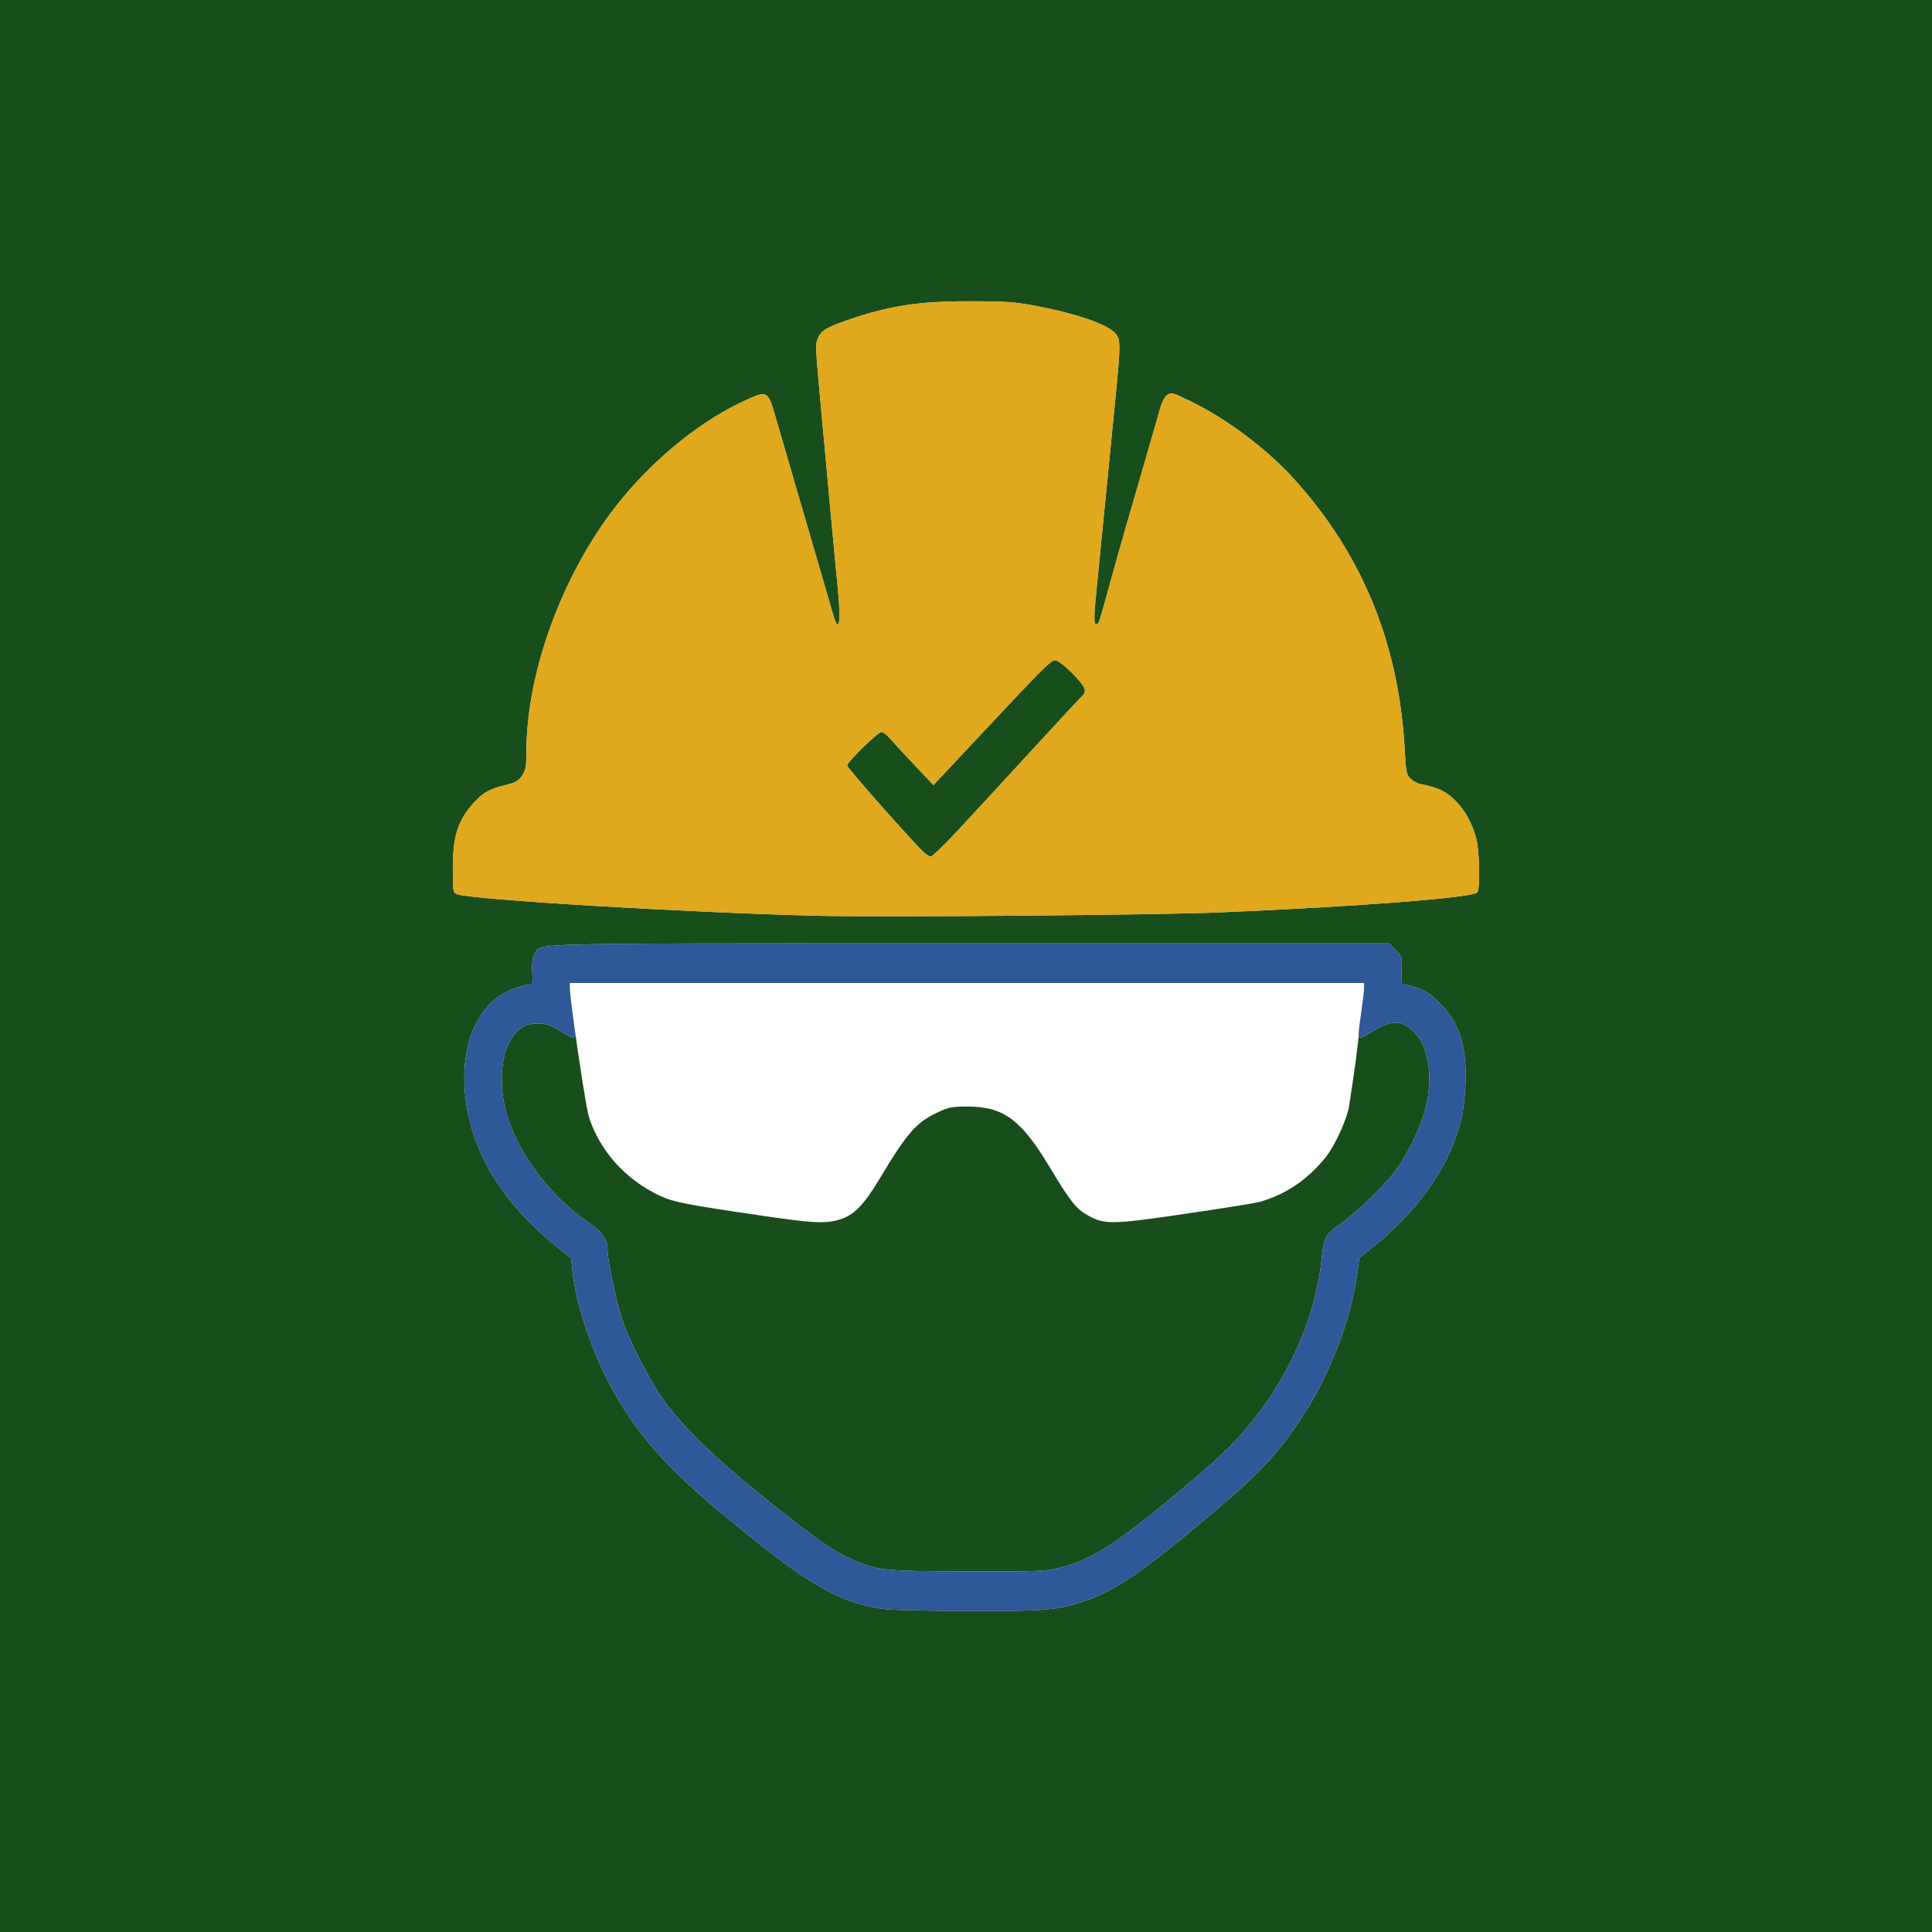
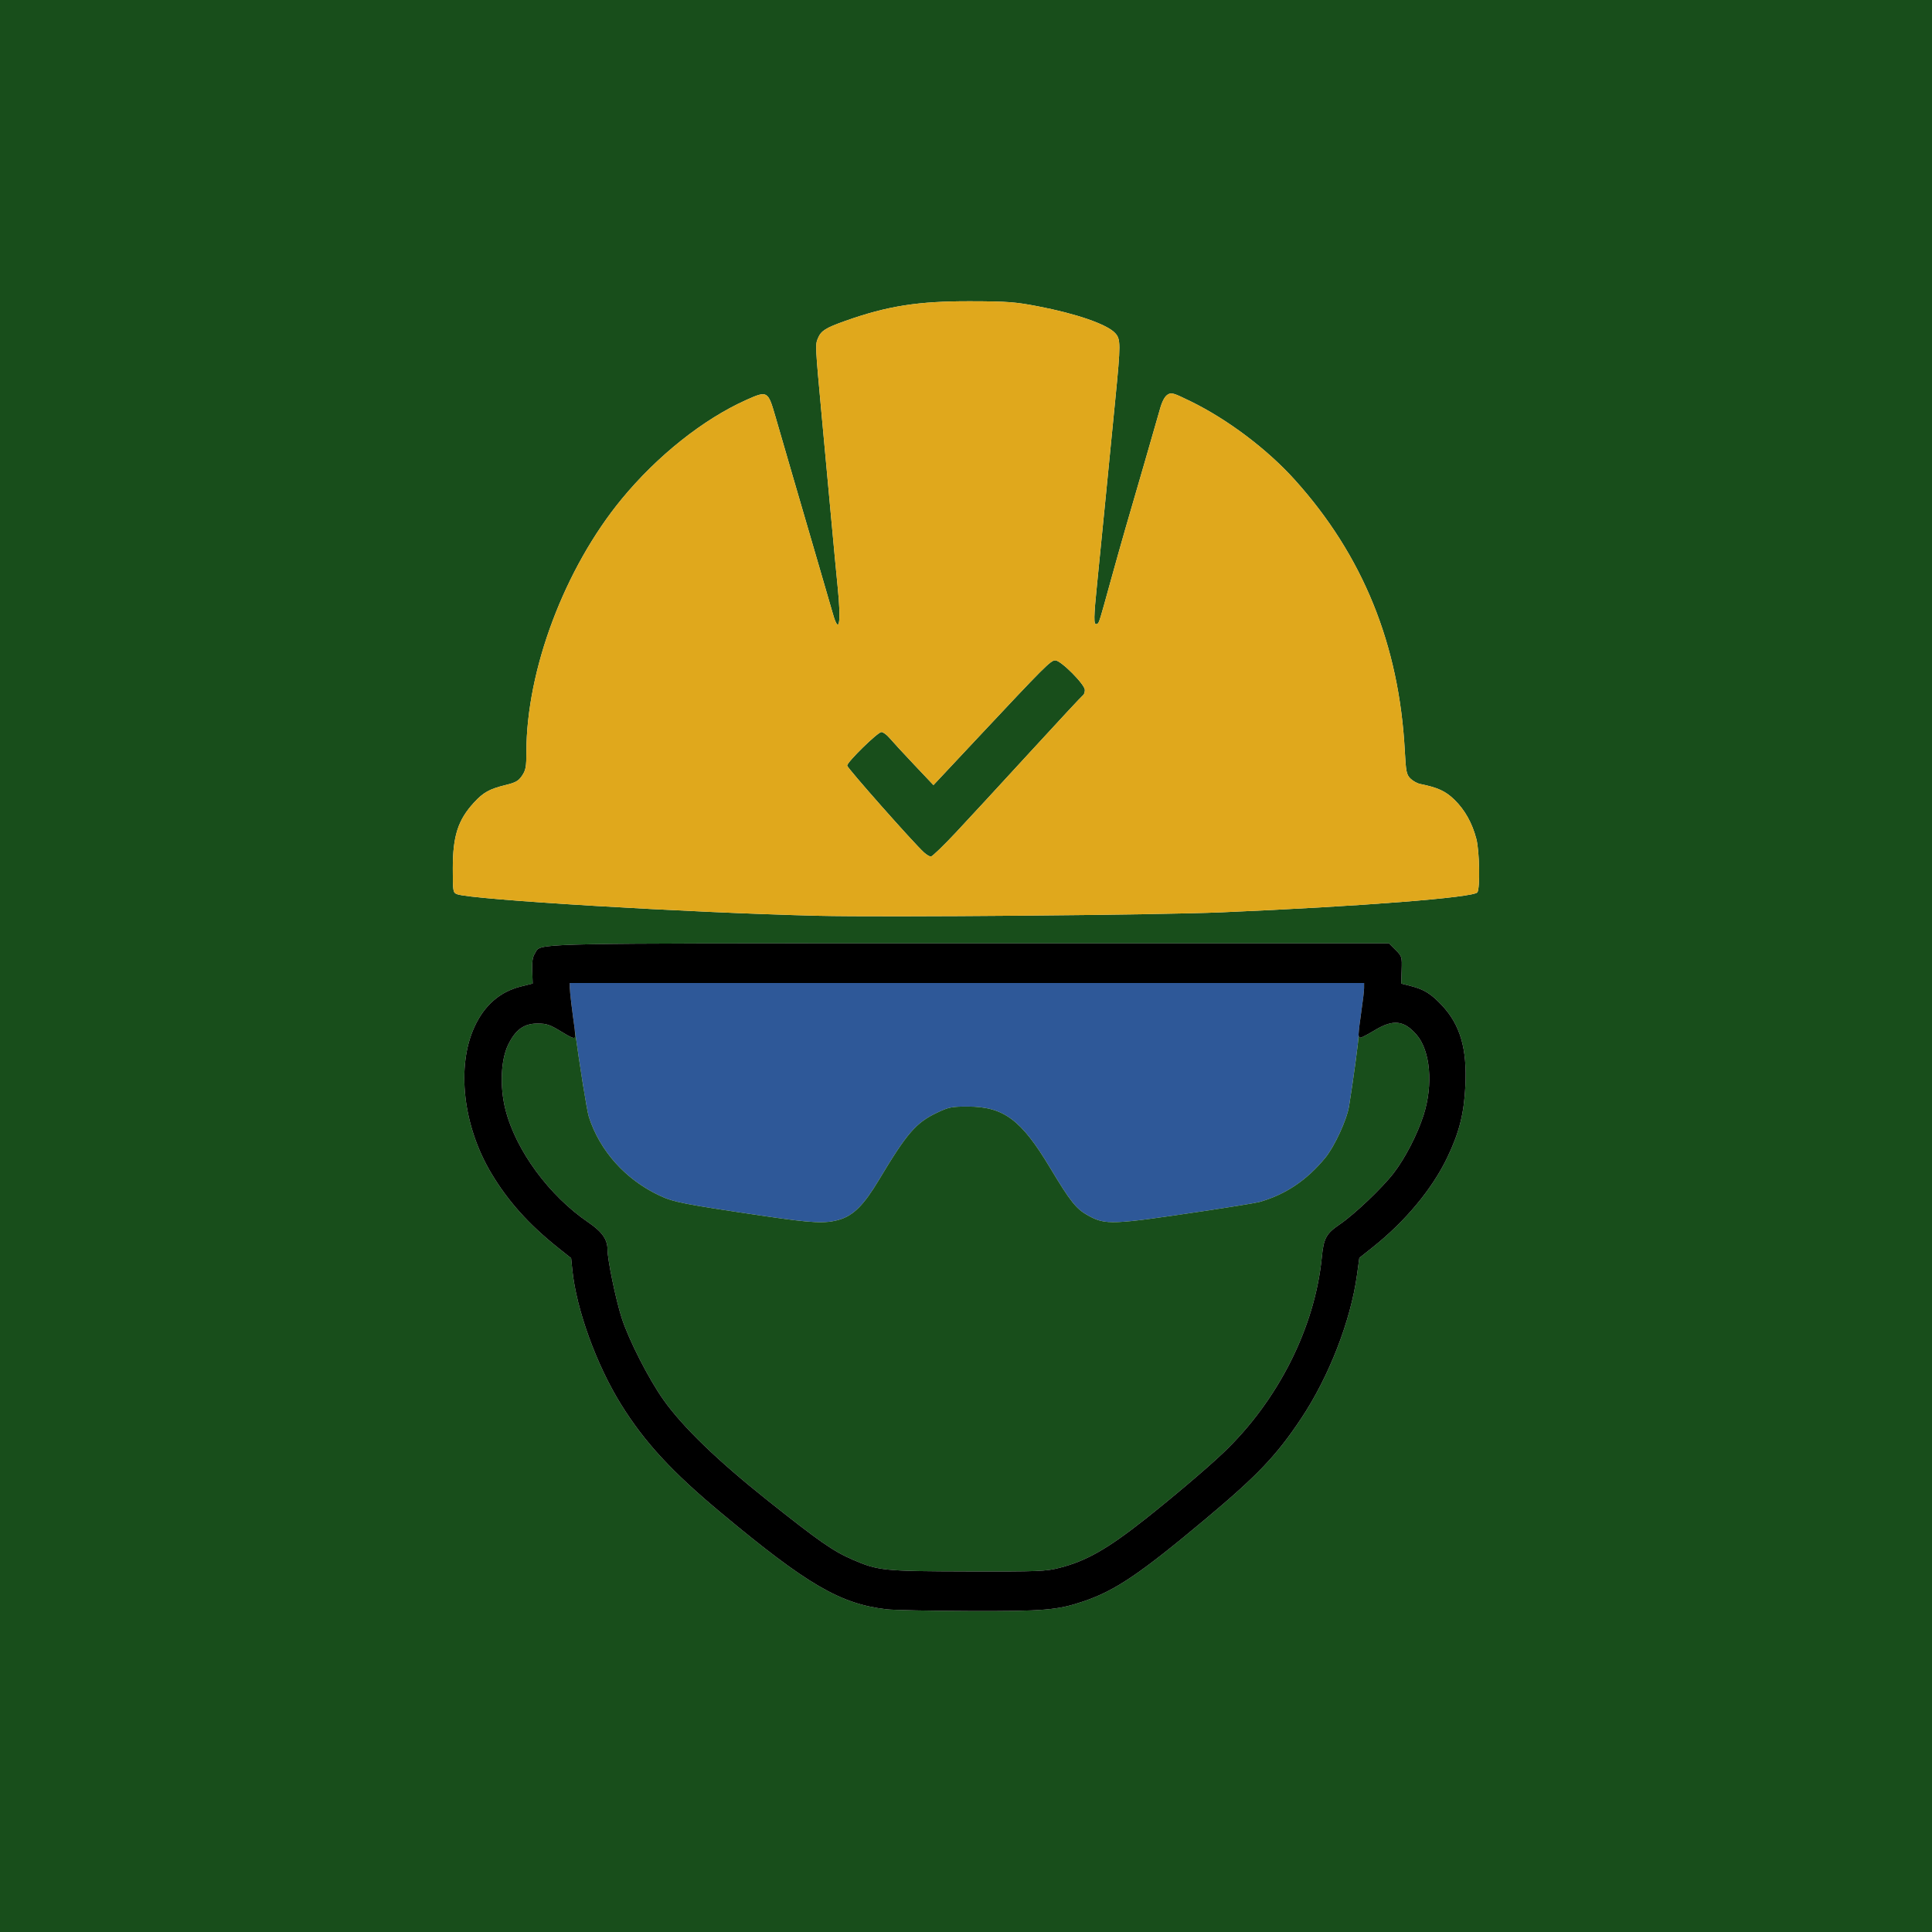
<svg xmlns="http://www.w3.org/2000/svg" width="1024" height="1024" viewBox="0 0 1024 1024">
  <g>
-     <path d="M 444.91 646.43 C437.51,648.63 430.72,648.31 405.00,644.52 C361.99,638.18 357.02,637.20 349.32,633.56 C331.47,625.12 317.89,609.95 312.12,592.00 C310.33,586.44 302.01,529.86 302.00,523.25 L 302.00 521.00 L 723.00 521.00 L 722.99 523.75 C722.99,525.26 722.31,530.97 721.49,536.43 C720.67,541.89 720.03,547.51 720.07,548.93 C720.13,551.29 717.40,571.61 715.03,586.31 C713.87,593.47 707.35,607.64 702.47,613.60 C692.70,625.53 681.30,633.18 667.50,637.08 C665.85,637.55 652.58,639.72 638.00,641.90 C589.25,649.20 586.04,649.32 576.85,644.32 C570.44,640.83 567.43,637.06 556.40,618.69 C541.23,593.44 531.90,586.52 513.00,586.51 C504.42,586.50 502.86,586.80 496.88,589.64 C485.43,595.06 480.81,600.40 465.71,625.60 C457.85,638.70 452.34,644.23 444.91,646.43 Z" fill="#FFFFFF" />
+     <path d="M 444.91 646.43 C437.51,648.63 430.72,648.31 405.00,644.52 C361.99,638.18 357.02,637.20 349.32,633.56 C331.47,625.12 317.89,609.95 312.12,592.00 C310.33,586.44 302.01,529.86 302.00,523.25 L 302.00 521.00 L 723.00 521.00 L 722.99 523.75 C722.99,525.26 722.31,530.97 721.49,536.43 C720.67,541.89 720.03,547.51 720.07,548.93 C720.13,551.29 717.40,571.61 715.03,586.31 C713.87,593.47 707.35,607.64 702.47,613.60 C692.70,625.53 681.30,633.18 667.50,637.08 C665.85,637.55 652.58,639.72 638.00,641.90 C589.25,649.20 586.04,649.32 576.85,644.32 C570.44,640.83 567.43,637.06 556.40,618.69 C541.23,593.44 531.90,586.52 513.00,586.51 C504.42,586.50 502.86,586.80 496.88,589.64 C485.43,595.06 480.81,600.40 465.71,625.60 C457.85,638.70 452.34,644.23 444.91,646.43 Z" fill="#2e5898" />
    <path d="M 0.00 0.00 L 1024.00 0.00 L 1024.00 1024.00 L 0.00 1024.00 ZM 469.87 852.96 C473.52,853.39 493.20,853.80 513.62,853.87 C553.58,854.01 560.63,853.41 574.52,848.67 C591.22,842.97 604.30,834.13 639.00,805.06 C666.53,782.00 676.47,771.56 689.53,752.00 C704.34,729.82 715.91,700.07 719.26,675.60 L 720.48 666.70 L 727.49 661.13 C744.84,647.35 759.11,630.18 767.09,613.50 C773.45,600.21 775.96,590.27 776.68,575.50 C777.64,555.83 773.97,543.23 764.27,532.86 C758.59,526.79 754.81,524.42 748.00,522.68 L 742.67 521.32 L 742.90 514.13 C743.13,507.13 743.04,506.84 739.67,503.47 L 736.20 500.00 L 514.07 500.00 C500.81,500.00 488.33,500.00 476.58,500.00 C295.39,499.98 286.73,499.98 284.34,503.85 C284.06,504.30 283.87,504.80 283.51,505.35 C282.31,507.18 281.92,509.70 282.10,514.57 L 282.34 521.28 L 275.92 522.90 C264.89,525.70 256.69,532.88 251.45,544.33 C241.82,565.35 245.43,596.79 260.35,621.78 C269.23,636.68 280.17,648.87 295.93,661.45 L 302.71 666.85 L 303.36 673.18 C305.51,694.15 316.13,723.41 329.25,744.50 C341.65,764.43 356.18,780.17 382.17,801.83 C427.84,839.90 445.34,850.10 469.87,852.96 ZM 433.50 485.38 C468.98,486.23 613.77,484.99 647.50,483.55 C721.28,480.40 781.31,475.71 783.05,472.95 C784.54,470.61 784.16,451.03 782.51,444.69 C780.30,436.23 776.42,429.28 770.88,423.88 C766.15,419.28 762.11,417.42 752.66,415.50 C751.10,415.18 748.80,413.89 747.53,412.63 C745.48,410.57 745.17,409.04 744.57,397.92 C741.55,341.61 722.38,294.41 686.25,254.31 C671.65,238.11 650.80,222.38 631.25,212.80 C621.73,208.14 620.83,207.88 618.75,209.25 C617.31,210.19 615.91,212.83 614.86,216.61 C613.97,219.85 610.22,232.85 606.55,245.50 C602.87,258.15 598.37,273.67 596.53,280.00 C594.70,286.33 591.09,299.15 588.51,308.50 C582.98,328.56 582.56,330.21 581.60,330.63 C581.48,330.68 581.34,330.72 581.19,330.77 C579.60,331.30 579.66,327.33 581.50,309.26 C582.33,301.14 584.37,280.55 586.04,263.50 C587.71,246.45 589.98,223.27 591.10,212.00 C594.05,182.18 594.04,179.76 591.00,176.50 C586.65,171.85 570.51,166.26 550.08,162.34 C538.11,160.04 533.90,159.72 514.50,159.67 C486.77,159.58 470.38,162.15 448.00,170.10 C437.53,173.82 435.20,175.30 433.53,179.26 C432.06,182.75 432.08,183.03 435.54,220.50 C436.87,234.80 439.08,258.88 440.48,274.00 C441.87,289.12 443.45,305.91 444.00,311.29 C445.94,330.29 444.72,336.90 441.43,325.25 C440.54,322.09 437.10,310.27 433.79,299.00 C430.48,287.73 424.43,267.02 420.36,253.00 C416.28,238.98 412.03,224.35 410.91,220.50 C407.02,207.11 406.74,206.96 395.43,212.03 C372.71,222.23 348.35,241.61 329.50,264.50 C299.29,301.19 279.00,355.04 279.00,398.56 C279.00,406.42 278.68,408.18 276.72,411.10 C274.81,413.94 273.36,414.76 267.97,416.08 C259.43,418.18 256.22,419.95 251.28,425.31 C242.75,434.56 240.00,443.07 240.00,460.18 C240.00,472.59 240.08,473.07 242.25,473.94 C249.44,476.82 365.48,483.76 433.50,485.38 ZM 444.91 646.43 C452.34,644.23 457.85,638.70 465.71,625.60 C480.81,600.40 485.43,595.06 496.88,589.64 C502.86,586.80 504.42,586.50 513.00,586.51 C531.90,586.52 541.23,593.44 556.40,618.69 C567.43,637.06 570.44,640.83 576.85,644.32 C586.04,649.32 589.25,649.20 638.00,641.90 C652.58,639.72 665.85,637.55 667.50,637.08 C681.30,633.18 692.70,625.53 702.47,613.60 C707.35,607.64 713.87,593.47 715.03,586.31 C717.40,571.61 720.13,551.29 720.07,548.93 C720.06,548.76 720.07,548.54 720.08,548.27 C720.11,549.65 720.44,550.00 721.05,550.00 C721.63,550.00 725.09,548.20 728.74,546.00 C738.42,540.16 744.08,540.77 750.74,548.36 C758.11,556.75 759.72,574.81 754.54,591.00 C751.27,601.24 744.73,613.90 738.69,621.74 C732.62,629.62 717.84,643.67 710.16,648.89 C702.92,653.81 701.58,656.25 700.60,666.30 C696.97,703.54 677.42,742.36 648.38,770.00 C639.85,778.13 622.14,793.16 607.00,805.14 C586.96,820.98 575.78,827.35 561.59,830.98 C554.25,832.85 550.75,832.99 513.09,832.90 C468.41,832.79 465.43,832.49 452.03,826.69 C441.62,822.19 434.39,817.16 407.00,795.38 C380.36,774.20 362.00,756.48 351.70,742.00 C343.92,731.08 333.24,710.17 329.49,698.50 C326.38,688.83 322.00,667.73 322.00,662.37 C321.99,656.94 319.12,652.84 311.89,647.93 C291.05,633.77 273.37,609.71 267.88,588.02 C264.82,575.91 265.43,561.74 269.34,553.73 C273.27,545.71 277.72,542.50 284.92,542.50 C289.74,542.50 291.45,543.09 297.50,546.79 C302.85,550.08 304.57,550.74 304.81,549.59 C304.90,549.19 304.81,547.67 304.61,545.51 C307.21,564.33 310.99,588.46 312.12,592.00 C317.89,609.95 331.47,625.12 349.32,633.56 C357.02,637.20 361.99,638.18 405.00,644.52 C430.72,648.31 437.51,648.63 444.91,646.43 ZM 506.63 441.25 C500.06,448.26 494.10,454.00 493.40,454.00 C492.69,454.00 491.01,452.99 489.66,451.75 C483.98,446.55 449.00,406.99 449.00,405.78 C449.00,403.87 465.23,388.00 467.18,388.00 C468.08,388.00 470.03,389.44 471.51,391.19 C472.99,392.95 478.82,399.28 484.47,405.25 L 494.75 416.11 L 517.05 392.31 C553.92,352.96 556.88,350.00 559.32,350.00 C562.29,350.00 575.00,362.74 575.00,365.72 C575.00,366.91 574.56,368.16 574.01,368.49 C573.47,368.83 560.78,382.47 545.80,398.80 C530.83,415.14 513.20,434.24 506.63,441.25 ZM 302.01 523.53 C302.00,523.44 302.00,523.36 302.00,523.29 L 302.00 521.00 L 302.00 523.25 C302.00,523.33 302.00,523.43 302.01,523.53 Z" fill="#184e1b" />
-     <path d="M 469.87 852.96 C445.34,850.10 427.84,839.90 382.17,801.83 C356.18,780.17 341.65,764.43 329.25,744.50 C316.13,723.41 305.51,694.15 303.36,673.18 L 302.71 666.85 L 295.93 661.45 C280.17,648.87 269.23,636.68 260.35,621.78 C245.43,596.79 241.82,565.35 251.45,544.33 C256.69,532.88 264.89,525.70 275.92,522.90 L 282.34 521.28 L 282.10 514.57 C281.92,509.70 282.31,507.18 283.51,505.35 C283.87,504.80 284.06,504.30 284.34,503.85 C286.73,499.98 295.39,499.98 476.57,500.00 L 476.58 500.00 C488.33,500.00 500.81,500.00 514.07,500.00 L 736.20 500.00 L 739.67 503.47 C743.04,506.84 743.13,507.13 742.90,514.13 L 742.67 521.32 L 748.00 522.68 C754.81,524.42 758.59,526.79 764.27,532.86 C773.97,543.23 777.64,555.83 776.68,575.50 C775.96,590.27 773.45,600.21 767.09,613.50 C759.11,630.18 744.84,647.35 727.49,661.13 L 720.48 666.70 L 719.26 675.60 C715.91,700.07 704.34,729.82 689.53,752.00 C676.47,771.56 666.53,782.00 639.00,805.06 C604.30,834.13 591.22,842.97 574.52,848.67 C560.63,853.41 553.58,854.01 513.62,853.87 C493.20,853.80 473.52,853.39 469.87,852.96 ZM 302.01 523.53 C302.08,526.30 303.16,535.09 304.61,545.51 C304.81,547.67 304.90,549.19 304.81,549.59 C304.57,550.74 302.85,550.08 297.50,546.79 C291.45,543.09 289.74,542.50 284.92,542.50 C277.72,542.50 273.27,545.71 269.34,553.73 C265.43,561.74 264.82,575.91 267.88,588.02 C273.37,609.71 291.05,633.77 311.89,647.93 C319.12,652.84 321.99,656.94 322.00,662.37 C322.00,667.73 326.38,688.83 329.49,698.50 C333.24,710.17 343.92,731.08 351.70,742.00 C362.00,756.48 380.36,774.20 407.00,795.38 C434.39,817.16 441.62,822.19 452.03,826.69 C465.43,832.49 468.41,832.79 513.09,832.90 C550.75,832.99 554.25,832.85 561.59,830.98 C575.78,827.35 586.96,820.98 607.00,805.14 C622.14,793.16 639.85,778.13 648.38,770.00 C677.42,742.36 696.97,703.54 700.60,666.30 C701.58,656.25 702.92,653.81 710.16,648.89 C717.84,643.67 732.62,629.62 738.69,621.74 C744.73,613.90 751.27,601.24 754.54,591.00 C759.72,574.81 758.11,556.75 750.74,548.36 C744.08,540.77 738.42,540.16 728.74,546.00 C725.09,548.20 721.63,550.00 721.05,550.00 C720.44,550.00 720.11,549.65 720.08,548.27 C720.18,546.20 720.76,541.25 721.49,536.43 C722.31,530.97 722.99,525.26 722.99,523.75 L 723.00 521.00 L 302.00 521.00 L 302.00 523.29 C302.00,523.36 302.00,523.44 302.01,523.53 Z" fill="#2e5898" />
+     <path d="M 469.87 852.96 C445.34,850.10 427.84,839.90 382.17,801.83 C356.18,780.17 341.65,764.43 329.25,744.50 C316.13,723.41 305.51,694.15 303.36,673.18 L 302.71 666.85 L 295.93 661.45 C280.17,648.87 269.23,636.68 260.35,621.78 C245.43,596.79 241.82,565.35 251.45,544.33 C256.69,532.88 264.89,525.70 275.92,522.90 L 282.34 521.28 L 282.10 514.57 C281.92,509.70 282.31,507.18 283.51,505.35 C283.87,504.80 284.06,504.30 284.34,503.85 C286.73,499.98 295.39,499.98 476.57,500.00 L 476.58 500.00 C488.33,500.00 500.81,500.00 514.07,500.00 L 736.20 500.00 L 739.67 503.47 C743.04,506.84 743.13,507.13 742.90,514.13 L 742.67 521.32 L 748.00 522.68 C754.81,524.42 758.59,526.79 764.27,532.86 C773.97,543.23 777.64,555.83 776.68,575.50 C775.96,590.27 773.45,600.21 767.09,613.50 C759.11,630.18 744.84,647.35 727.49,661.13 L 720.48 666.70 L 719.26 675.60 C715.91,700.07 704.34,729.82 689.53,752.00 C676.47,771.56 666.53,782.00 639.00,805.06 C604.30,834.13 591.22,842.97 574.52,848.67 C560.63,853.41 553.58,854.01 513.62,853.87 C493.20,853.80 473.52,853.39 469.87,852.96 ZM 302.01 523.53 C302.08,526.30 303.16,535.09 304.61,545.51 C304.81,547.67 304.90,549.19 304.81,549.59 C304.57,550.74 302.85,550.08 297.50,546.79 C291.45,543.09 289.74,542.50 284.92,542.50 C277.72,542.50 273.27,545.71 269.34,553.73 C265.43,561.74 264.82,575.91 267.88,588.02 C273.37,609.71 291.05,633.77 311.89,647.93 C319.12,652.84 321.99,656.94 322.00,662.37 C322.00,667.73 326.38,688.83 329.49,698.50 C333.24,710.17 343.92,731.08 351.70,742.00 C362.00,756.48 380.36,774.20 407.00,795.38 C434.39,817.16 441.62,822.19 452.03,826.69 C465.43,832.49 468.41,832.79 513.09,832.90 C550.75,832.99 554.25,832.85 561.59,830.98 C575.78,827.35 586.96,820.98 607.00,805.14 C622.14,793.16 639.85,778.13 648.38,770.00 C677.42,742.36 696.97,703.54 700.60,666.30 C701.58,656.25 702.92,653.81 710.16,648.89 C717.84,643.67 732.62,629.62 738.69,621.74 C744.73,613.90 751.27,601.24 754.54,591.00 C759.72,574.81 758.11,556.75 750.74,548.36 C744.08,540.77 738.42,540.16 728.74,546.00 C725.09,548.20 721.63,550.00 721.05,550.00 C720.44,550.00 720.11,549.65 720.08,548.27 C720.18,546.20 720.76,541.25 721.49,536.43 C722.31,530.97 722.99,525.26 722.99,523.75 L 723.00 521.00 L 302.00 521.00 L 302.00 523.29 C302.00,523.36 302.00,523.44 302.01,523.53 Z" fill="#000000" />
    <path d="M 433.50 485.38 C365.48,483.76 249.44,476.82 242.25,473.94 C240.08,473.07 240.00,472.59 240.00,460.18 C240.00,443.07 242.75,434.56 251.28,425.31 C256.22,419.95 259.43,418.18 267.97,416.08 C273.36,414.76 274.81,413.94 276.72,411.10 C278.68,408.18 279.00,406.42 279.00,398.56 C279.00,355.04 299.29,301.19 329.50,264.50 C348.35,241.61 372.71,222.23 395.43,212.03 C406.74,206.96 407.02,207.11 410.91,220.50 C412.03,224.35 416.28,238.98 420.36,253.00 C424.43,267.02 430.48,287.73 433.79,299.00 C437.10,310.27 440.54,322.09 441.43,325.25 C444.72,336.90 445.94,330.29 444.00,311.29 C443.45,305.91 441.87,289.12 440.48,274.00 C439.08,258.88 436.87,234.80 435.54,220.50 C432.08,183.03 432.06,182.75 433.53,179.26 C435.20,175.30 437.53,173.82 448.00,170.10 C470.38,162.15 486.77,159.58 514.50,159.67 C533.90,159.72 538.11,160.04 550.08,162.34 C570.51,166.26 586.65,171.85 591.00,176.50 C594.04,179.76 594.05,182.18 591.10,212.00 C589.98,223.27 587.71,246.45 586.04,263.50 C584.37,280.55 582.33,301.14 581.50,309.26 C579.66,327.33 579.60,331.30 581.19,330.77 C582.54,330.32 582.25,331.18 588.51,308.50 C591.09,299.15 594.70,286.33 596.53,280.00 C598.37,273.67 602.87,258.15 606.55,245.50 C610.22,232.85 613.97,219.85 614.86,216.61 C615.91,212.83 617.31,210.19 618.75,209.25 C620.83,207.88 621.73,208.14 631.25,212.80 C650.80,222.38 671.65,238.11 686.25,254.31 C722.38,294.41 741.55,341.61 744.57,397.92 C745.17,409.04 745.48,410.57 747.53,412.63 C748.80,413.89 751.10,415.18 752.66,415.50 C762.11,417.42 766.15,419.28 770.88,423.88 C776.42,429.28 780.30,436.23 782.51,444.69 C784.16,451.03 784.54,470.61 783.05,472.95 C781.31,475.71 721.28,480.40 647.50,483.55 C613.77,484.99 468.98,486.23 433.50,485.38 ZM 506.63 441.25 C513.20,434.24 530.83,415.14 545.80,398.80 C560.78,382.47 573.47,368.83 574.01,368.49 C574.56,368.16 575.00,366.91 575.00,365.72 C575.00,362.74 562.29,350.00 559.32,350.00 C556.88,350.00 553.92,352.96 517.05,392.31 L 494.75 416.11 L 484.47 405.25 C478.82,399.28 472.99,392.95 471.51,391.19 C470.03,389.44 468.08,388.00 467.18,388.00 C465.23,388.00 449.00,403.87 449.00,405.78 C449.00,406.99 483.98,446.55 489.66,451.75 C491.01,452.99 492.69,454.00 493.40,454.00 C494.10,454.00 500.06,448.26 506.63,441.25 Z" fill="#e0a81c" />
  </g>
</svg>
